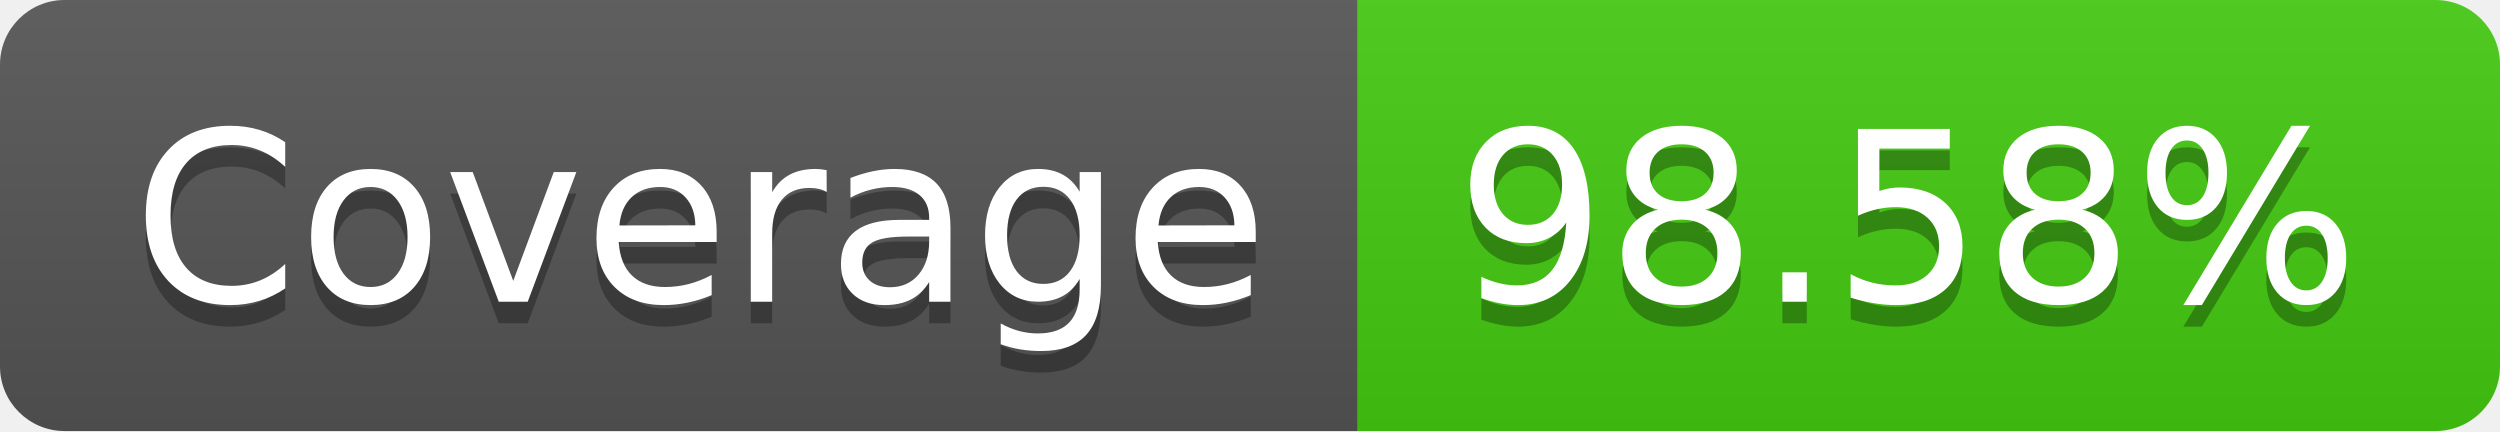
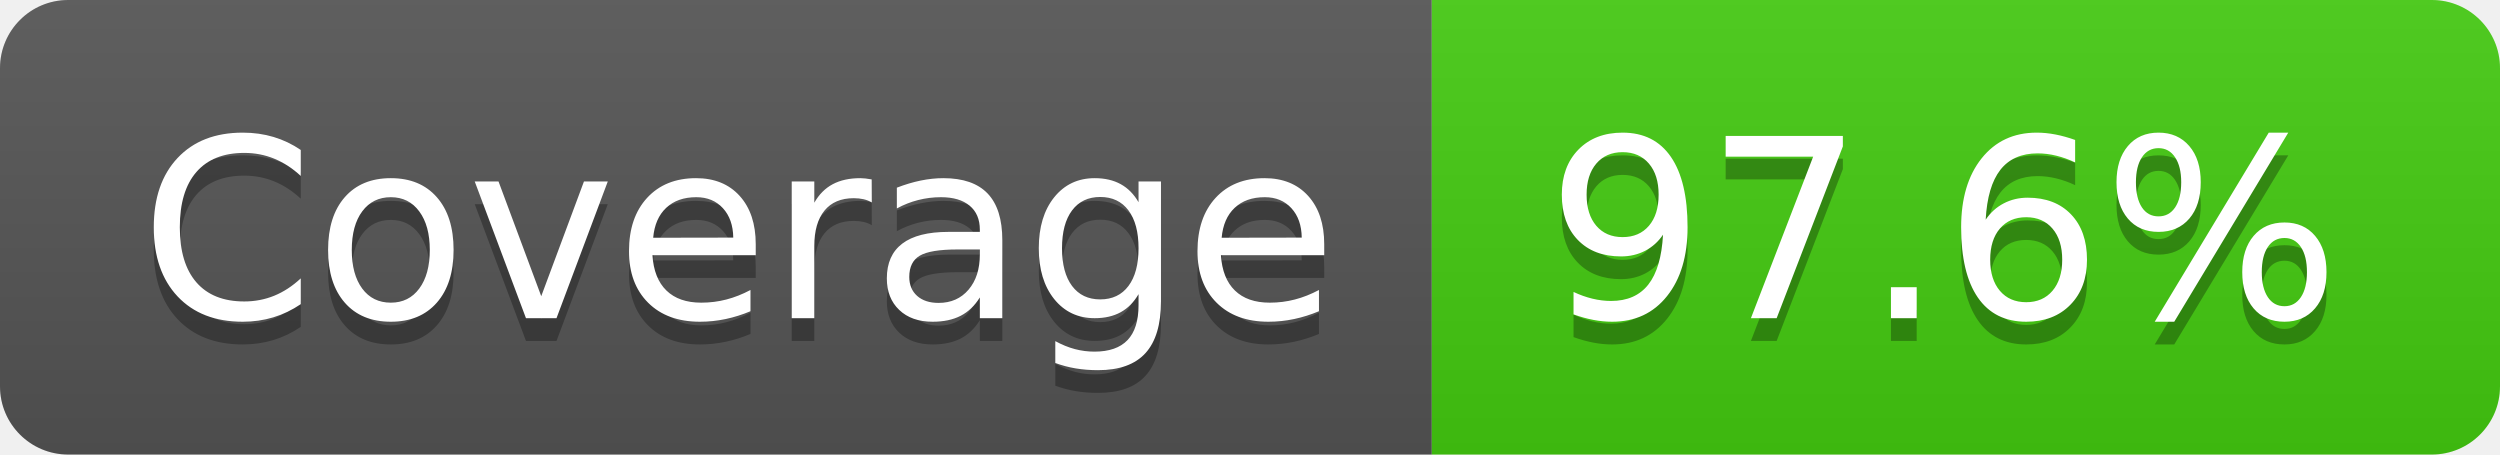
- <svg xmlns="http://www.w3.org/2000/svg" width="116" height="20">
+ <svg xmlns="http://www.w3.org/2000/svg" width="110" height="20">
  <linearGradient id="s" x2="0" y2="100%">
    <stop offset="0" stop-color="#bbb" stop-opacity=".1" />
    <stop offset="1" stop-opacity=".1" />
  </linearGradient>
  <clipPath id="r">
-     <rect width="116" height="20" rx="3" fill="#fff" />
+     <rect width="110" height="20" rx="3" fill="#fff" />
  </clipPath>
  <g clip-path="url(#r)">
    <rect width="63" height="20" fill="#555" />
-     <rect x="63" width="53" height="20" fill="#4c1" />
-     <rect width="116" height="20" fill="url(#s)" />
+     <rect x="63" width="47" height="20" fill="#4c1" />
+     <rect width="110" height="20" fill="url(#s)" />
  </g>
  <g fill="#fff" text-anchor="middle" font-family="Verdana,Geneva,DejaVu Sans,sans-serif" text-rendering="geometricPrecision" font-size="110">
    <text x="325" y="150" fill="#010101" fill-opacity=".3" transform="scale(.1)" textLength="530">Coverage</text>
    <text x="325" y="140" transform="scale(.1)" textLength="530">Coverage</text>
-     <text x="885" y="150" fill="#010101" fill-opacity=".3" transform="scale(.1)" textLength="430">98.58%</text>
-     <text x="885" y="140" transform="scale(.1)" textLength="430">98.58%</text>
+     <text x="855" y="150" fill="#010101" fill-opacity=".3" transform="scale(.1)" textLength="370">97.6%</text>
+     <text x="855" y="140" transform="scale(.1)" textLength="370">97.6%</text>
  </g>
</svg>
